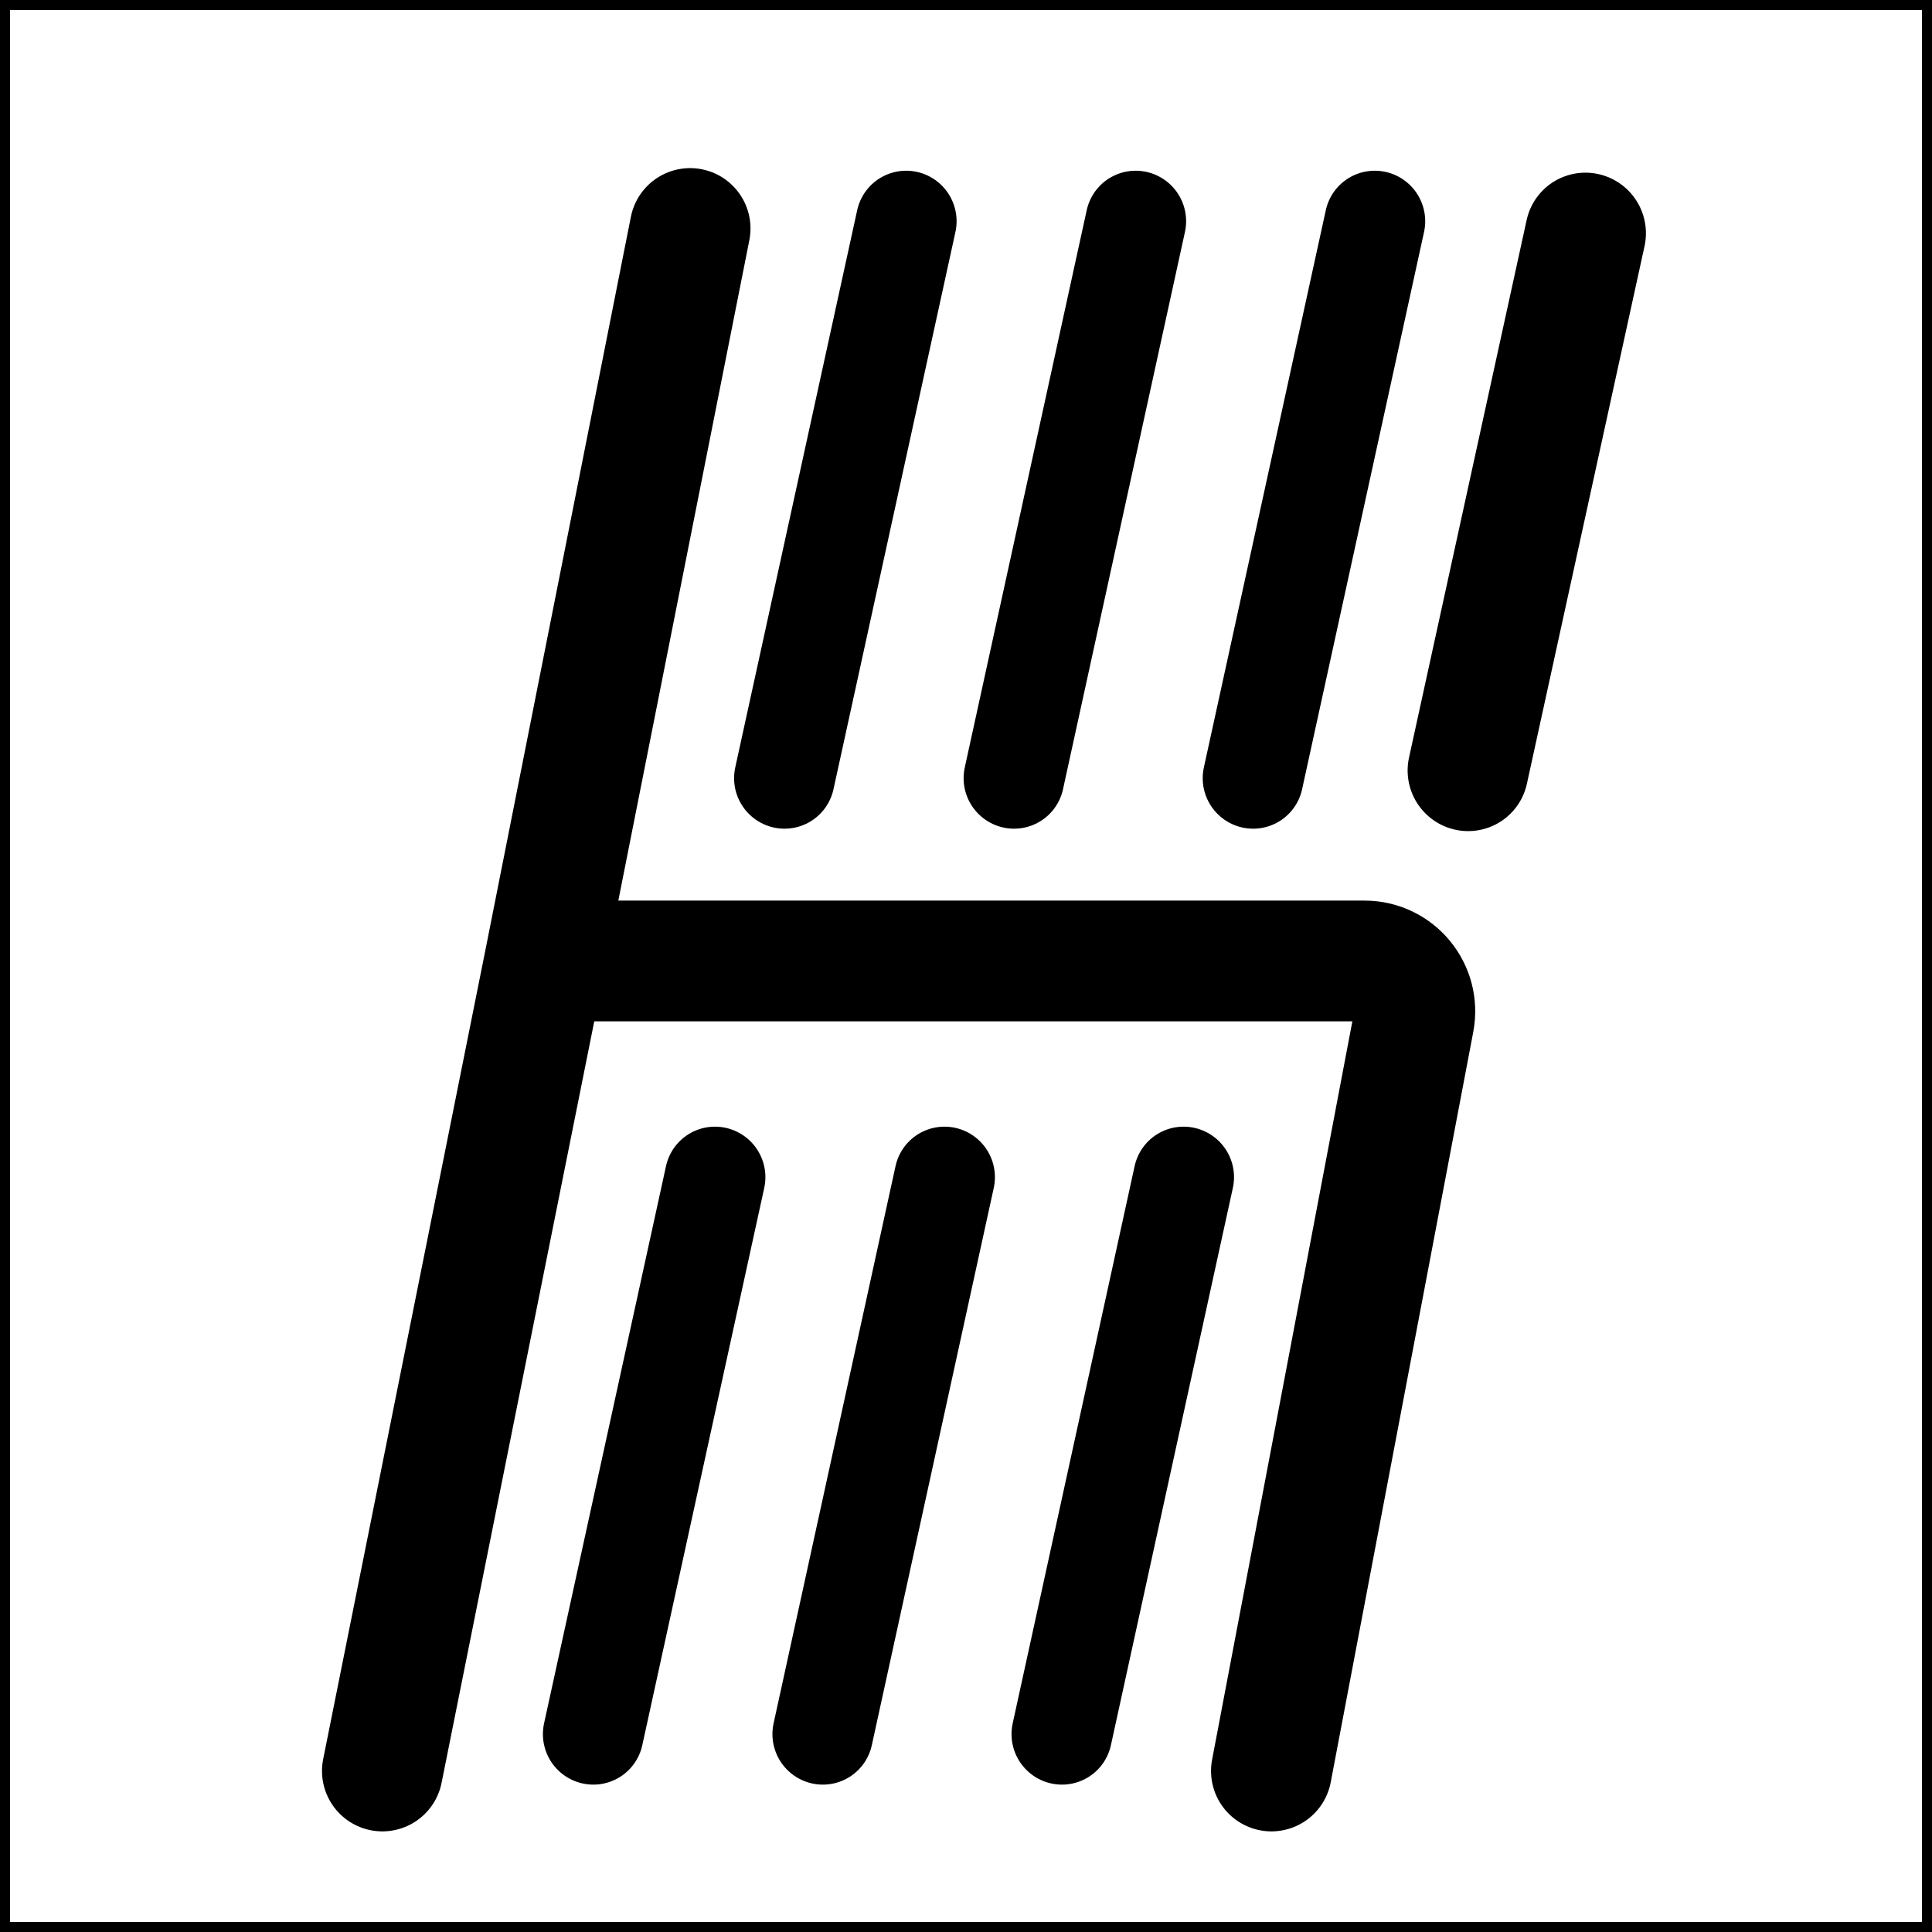
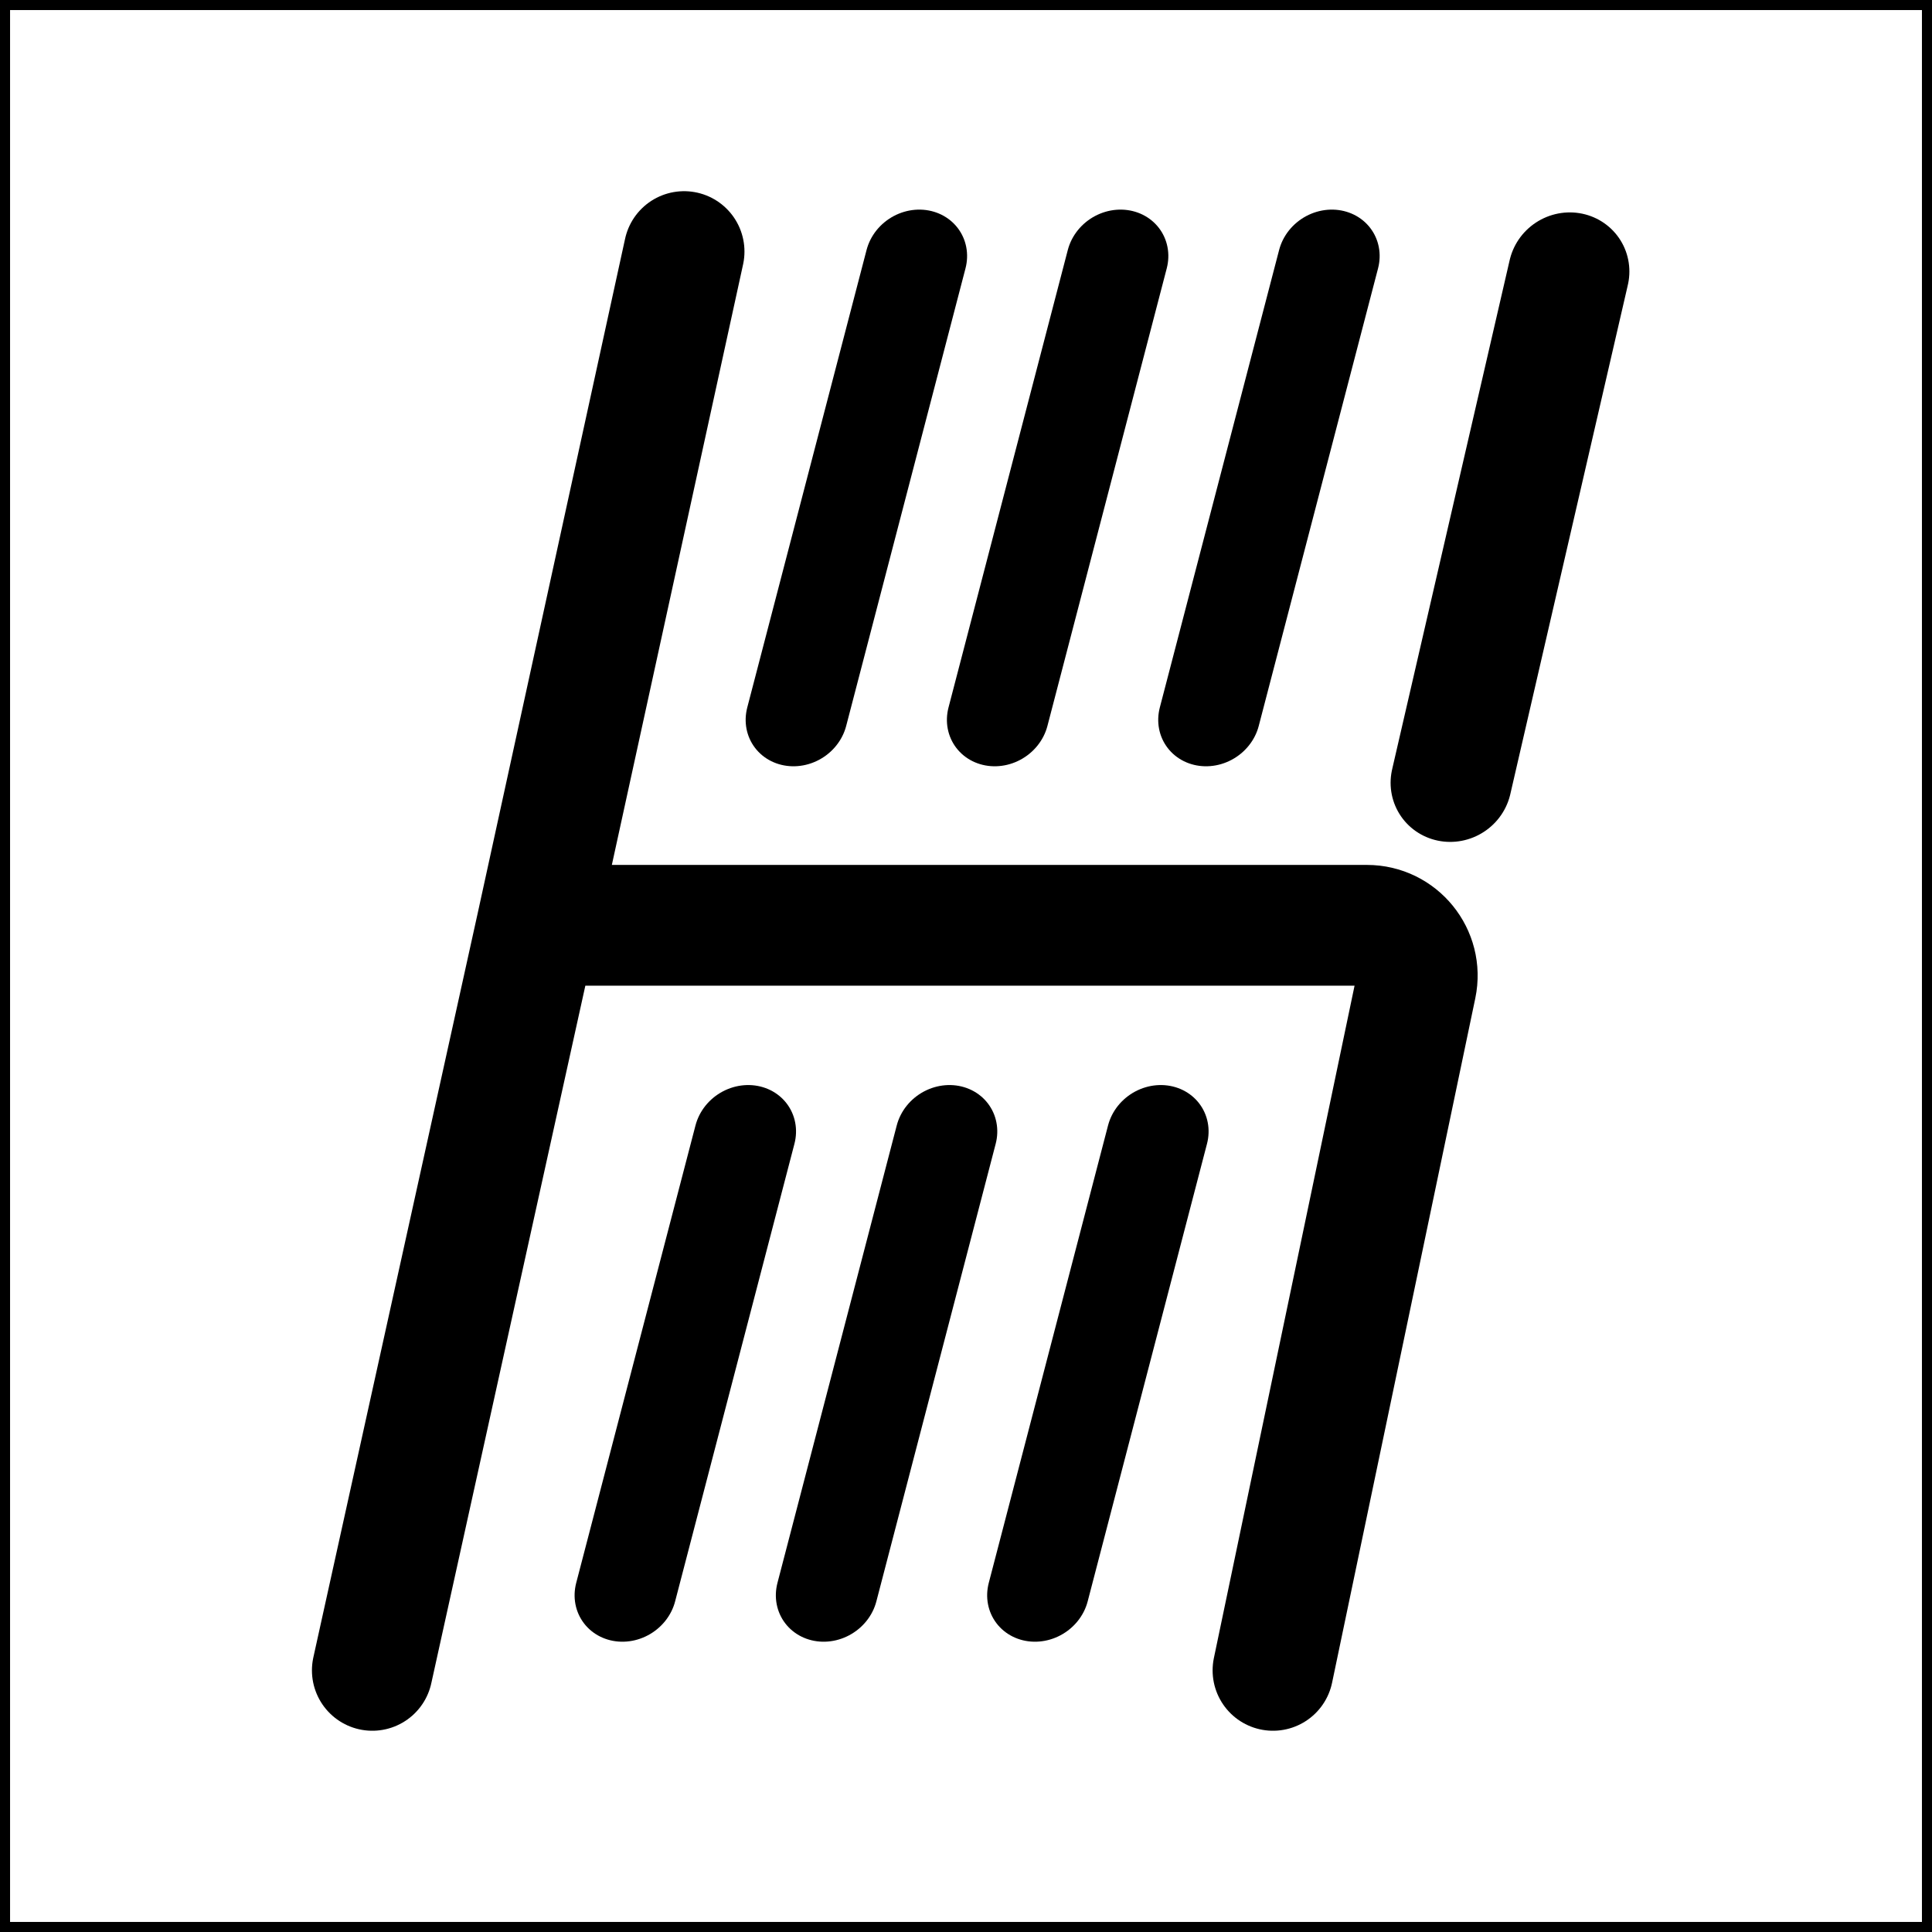
<svg xmlns="http://www.w3.org/2000/svg" width="192" height="192" viewBox="0 0 192 192" fill="none">
  <rect x="0.5" y="0.5" width="191" height="191" stroke="black" />
-   <path d="M68.583 22.707L54.141 95.5M54.141 95.5H135.603C138.739 95.5 141.101 98.352 140.516 101.433L126.351 176M54.141 95.5L38 176" stroke="black" stroke-width="12" stroke-linecap="round" stroke-linejoin="round" />
-   <line x1="6" y1="-6" x2="60.691" y2="-6" transform="matrix(-0.213764 0.976885 -0.976157 -0.217067 153 16)" stroke="black" stroke-width="12" stroke-linecap="round" />
-   <line x1="5" y1="-5" x2="61.691" y2="-5" transform="matrix(-0.213764 0.976885 -0.976157 -0.217067 113.827 111)" stroke="black" stroke-width="10" stroke-linecap="round" />
-   <line x1="5" y1="-5" x2="61.691" y2="-5" transform="matrix(-0.213764 0.976885 -0.976157 -0.217067 90.0659 111)" stroke="black" stroke-width="10" stroke-linecap="round" />
-   <line x1="5" y1="-5" x2="61.691" y2="-5" transform="matrix(-0.213764 0.976885 -0.976157 -0.217067 67.2563 111)" stroke="black" stroke-width="10" stroke-linecap="round" />
-   <line x1="5" y1="-5" x2="61.691" y2="-5" transform="matrix(-0.213764 0.976885 -0.976157 -0.217067 132.827 16)" stroke="black" stroke-width="10" stroke-linecap="round" />
-   <line x1="5" y1="-5" x2="61.691" y2="-5" transform="matrix(-0.213764 0.976885 -0.976157 -0.217067 109.066 16)" stroke="black" stroke-width="10" stroke-linecap="round" />
-   <line x1="5" y1="-5" x2="61.691" y2="-5" transform="matrix(-0.213764 0.976885 -0.976157 -0.217067 86.2563 16)" stroke="black" stroke-width="10" stroke-linecap="round" />
+   <path d="M67.984 25L53.352 91.955M53.352 91.955H135.846C139.019 91.955 141.39 94.873 140.74 97.979L126.508 166M53.352 91.955L37 166" stroke="black" stroke-width="12" stroke-linecap="round" stroke-linejoin="round" />
+   <line x1="6" y1="-6" x2="57.938" y2="-6" transform="matrix(-0.224907 0.97438 -0.978494 -0.206276 151.38 20)" stroke="black" stroke-width="12" stroke-linecap="round" stroke-linejoin="round" />
+   <line x1="5" y1="-5" x2="51.992" y2="-5" transform="matrix(-0.252318 0.967644 -0.98303 -0.183442 128.38 20)" stroke="black" stroke-width="10" stroke-linecap="round" stroke-linejoin="round" />
+   <line x1="5" y1="-5" x2="51.992" y2="-5" transform="matrix(-0.252318 0.967644 -0.98303 -0.183442 107.38 20)" stroke="black" stroke-width="10" stroke-linecap="round" stroke-linejoin="round" />
+   <line x1="5" y1="-5" x2="51.992" y2="-5" transform="matrix(-0.252318 0.967644 -0.98303 -0.183442 87.3804 20)" stroke="black" stroke-width="10" stroke-linecap="round" stroke-linejoin="round" />
+   <line x1="5" y1="-5" x2="51.992" y2="-5" transform="matrix(-0.252318 0.967644 -0.98303 -0.183442 111.38 107)" stroke="black" stroke-width="10" stroke-linecap="round" stroke-linejoin="round" />
+   <line x1="5" y1="-5" x2="51.992" y2="-5" transform="matrix(-0.252318 0.967644 -0.98303 -0.183442 90.3804 107)" stroke="black" stroke-width="10" stroke-linecap="round" stroke-linejoin="round" />
+   <line x1="5" y1="-5" x2="51.992" y2="-5" transform="matrix(-0.252318 0.967644 -0.98303 -0.183442 70.3804 107)" stroke="black" stroke-width="10" stroke-linecap="round" stroke-linejoin="round" />
</svg>
